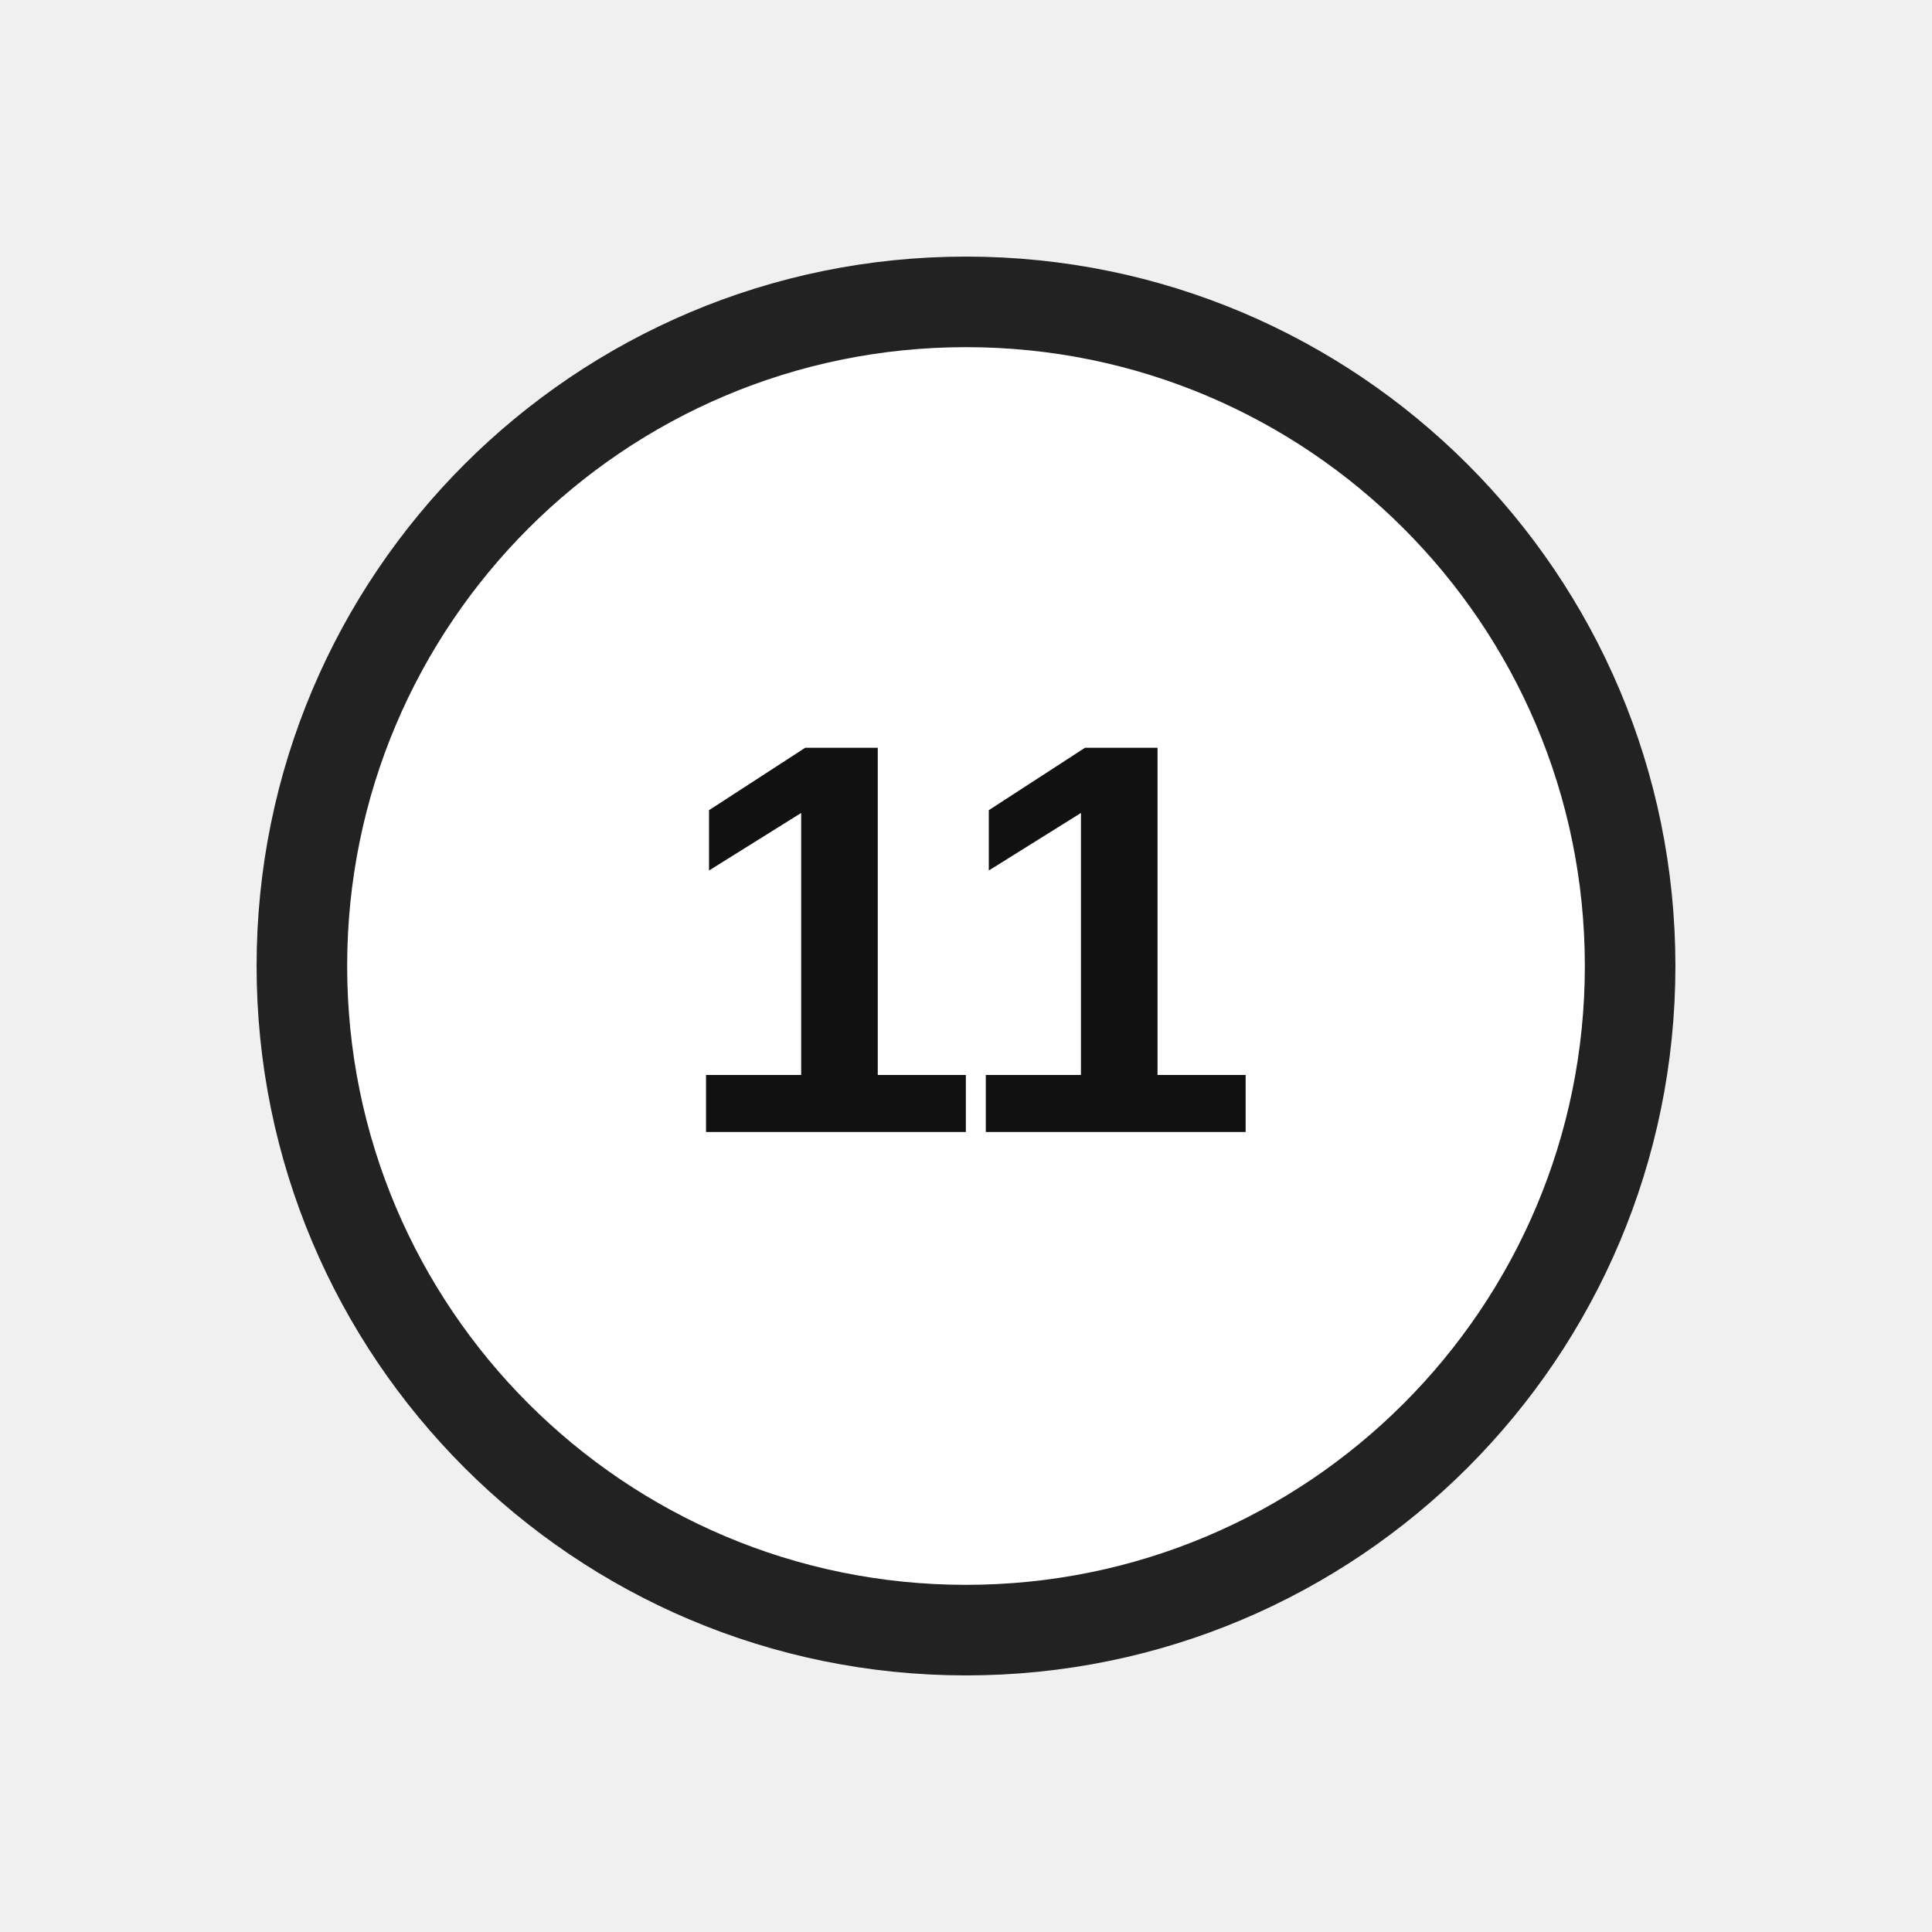
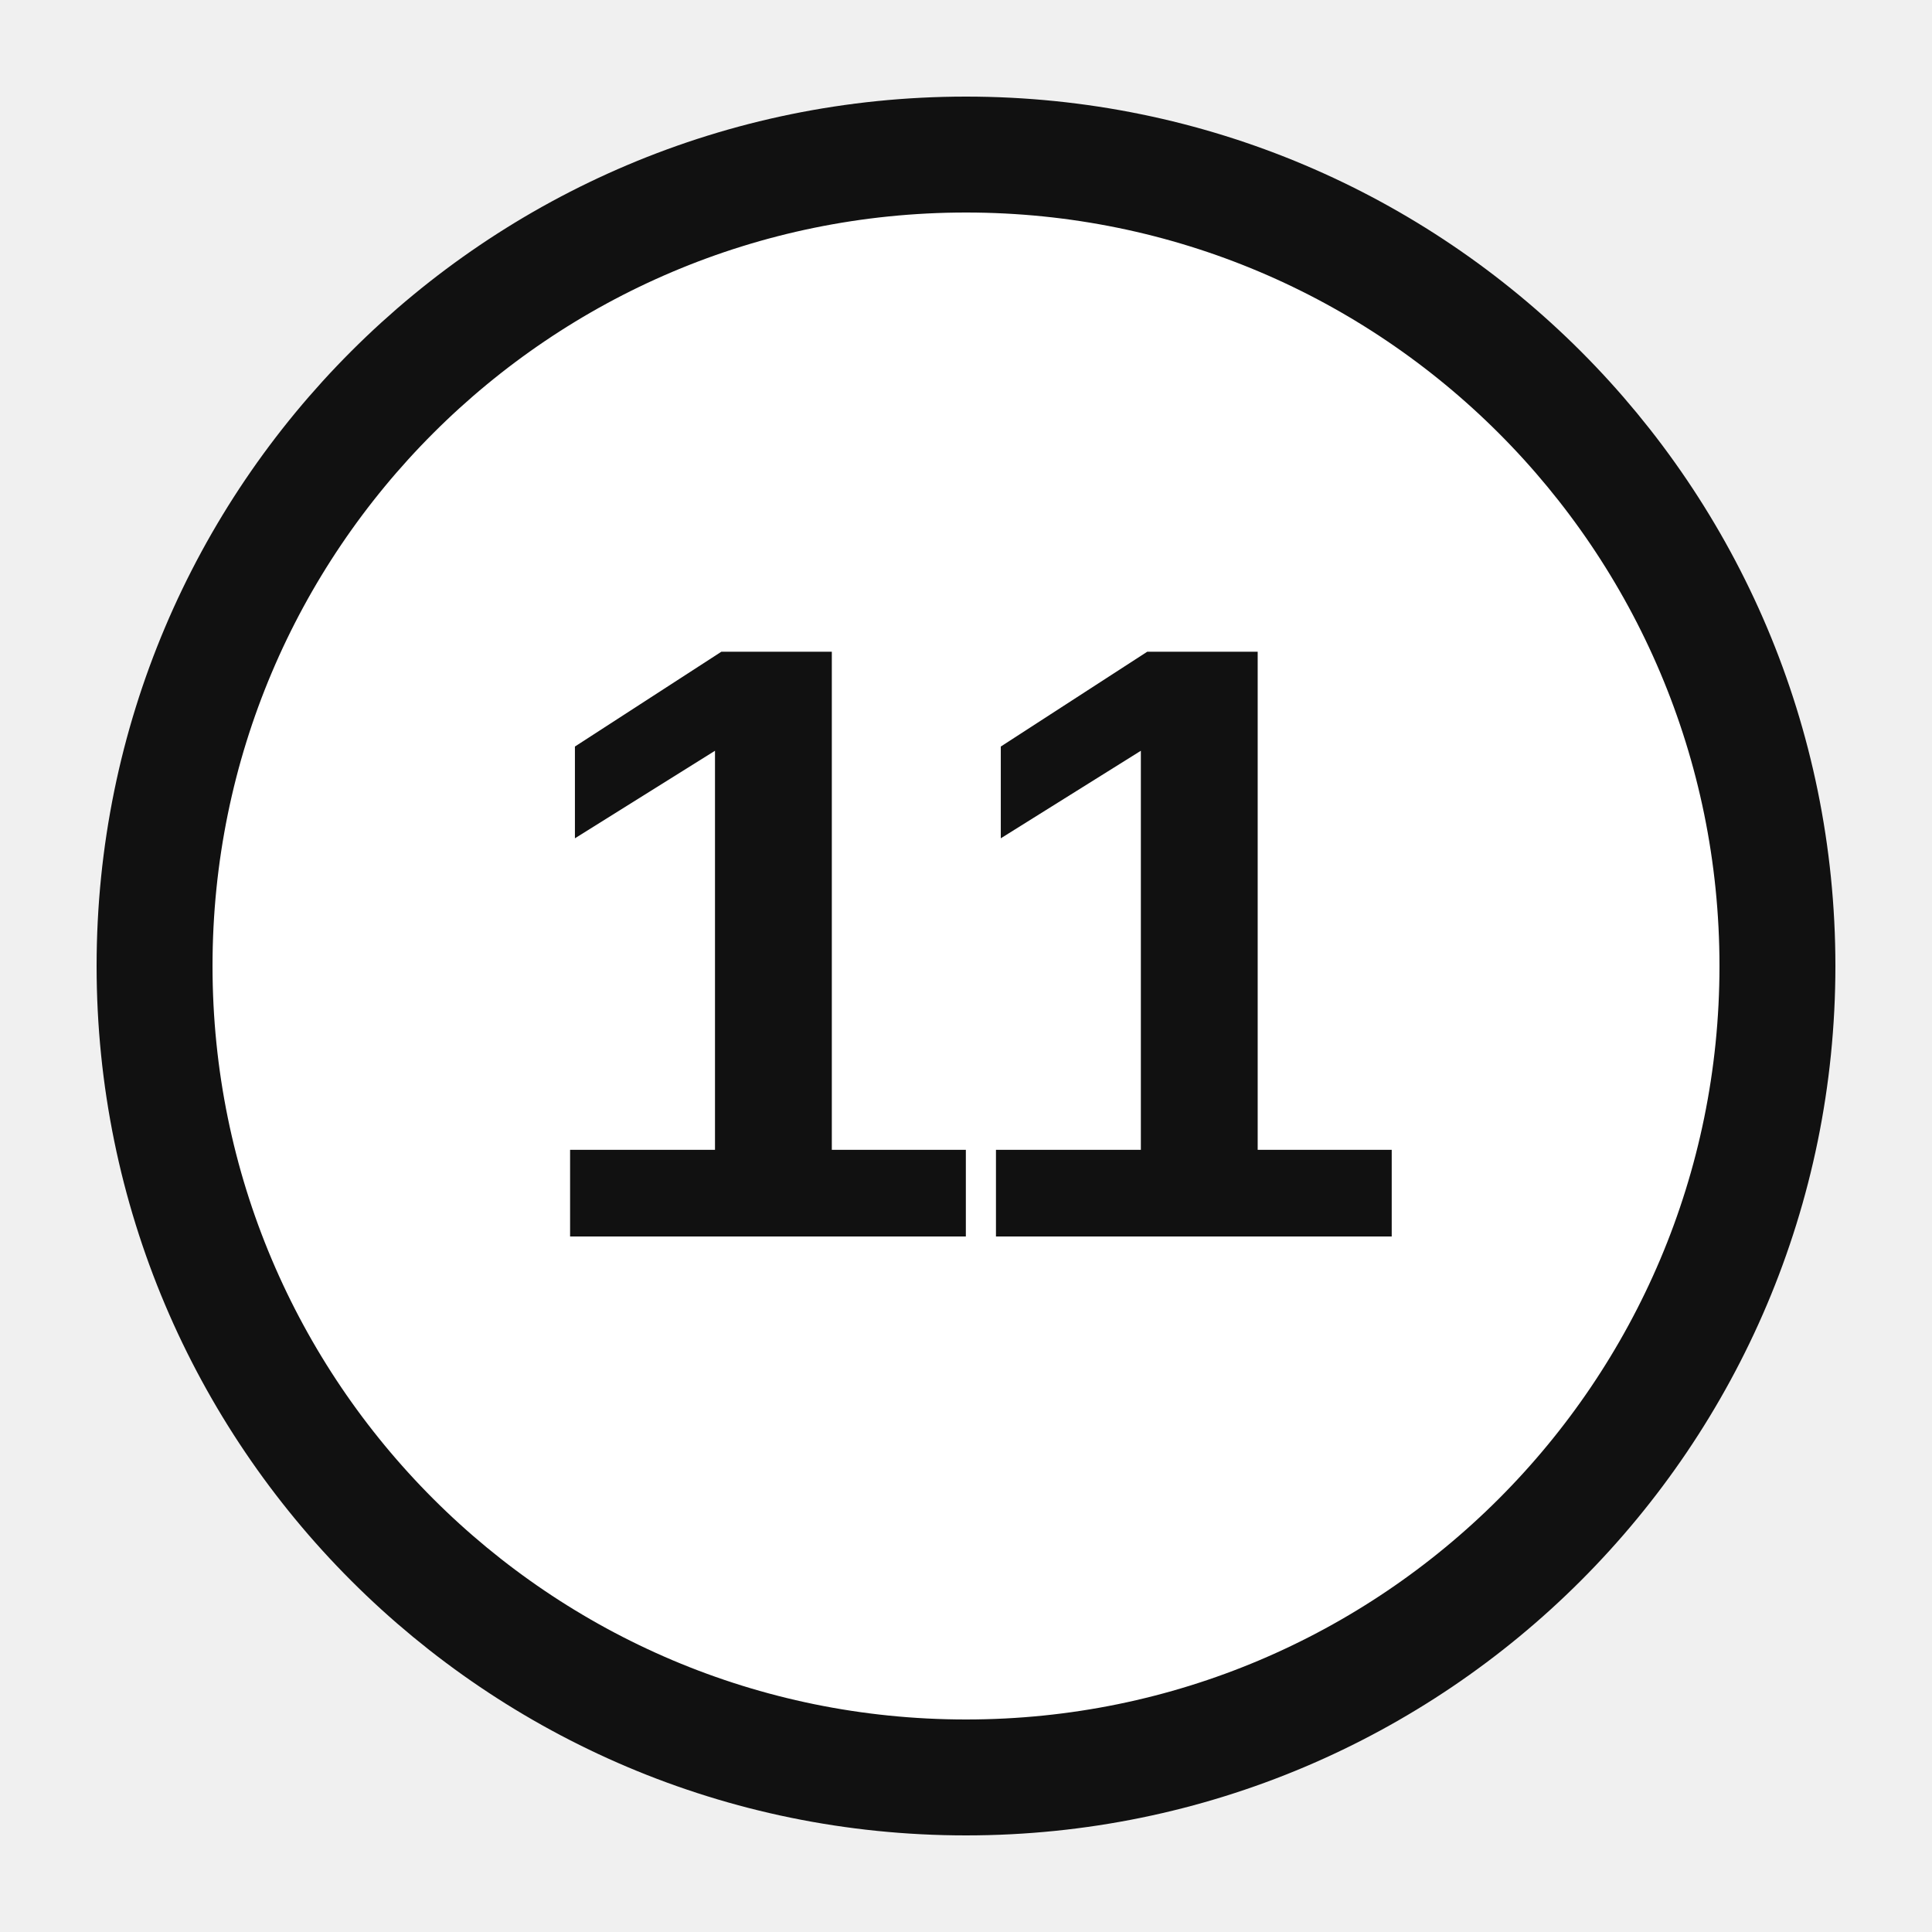
- <svg xmlns="http://www.w3.org/2000/svg" width="512" height="512" viewBox="0 0 512 512">
-   <rect width="100%" height="100%" fill="none" />
-   <circle cx="256" cy="256" r="176" fill="white" stroke="#222" stroke-width="24" />
-   <text x="256" y="258" font-family="Arial, Helvetica, sans-serif" font-size="148" font-weight="800" fill="#111" text-anchor="middle" dominant-baseline="middle">11</text>
+ <svg xmlns="http://www.w3.org/2000/svg" viewBox="0 0 100 100">
+   <circle cx="50" cy="50" r="42" fill="#ffffff" stroke="#111111" stroke-width="6" />
+   <text x="50" y="64" text-anchor="middle" font-family="Arial,Helvetica,sans-serif" font-size="44" font-weight="700" fill="#111111">11</text>
</svg>
